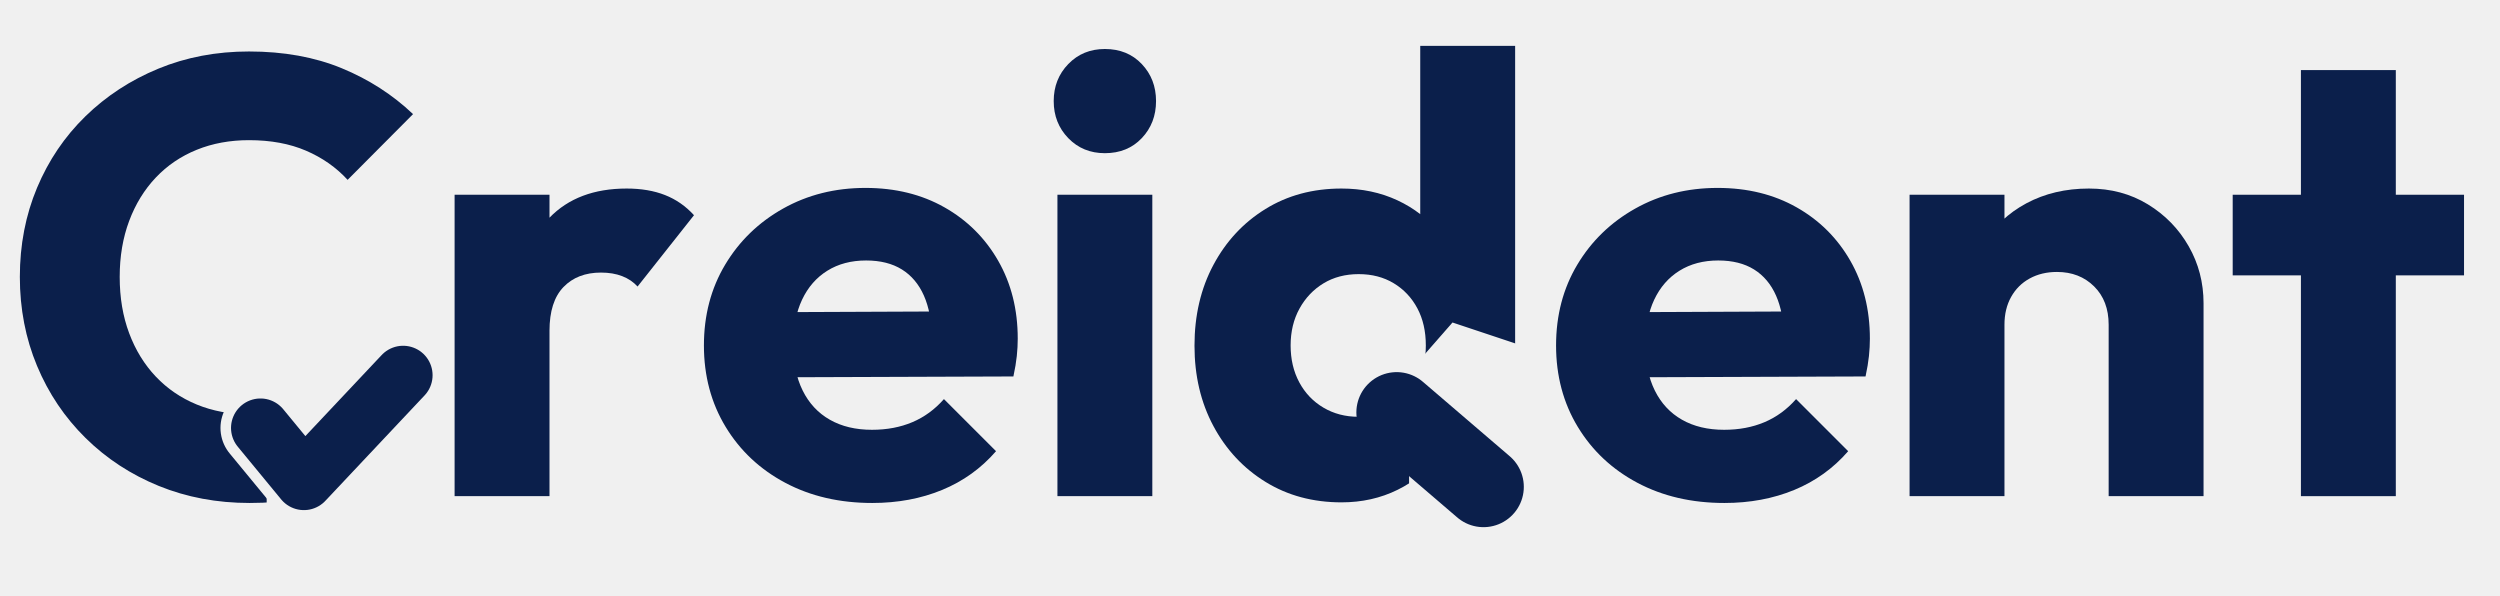
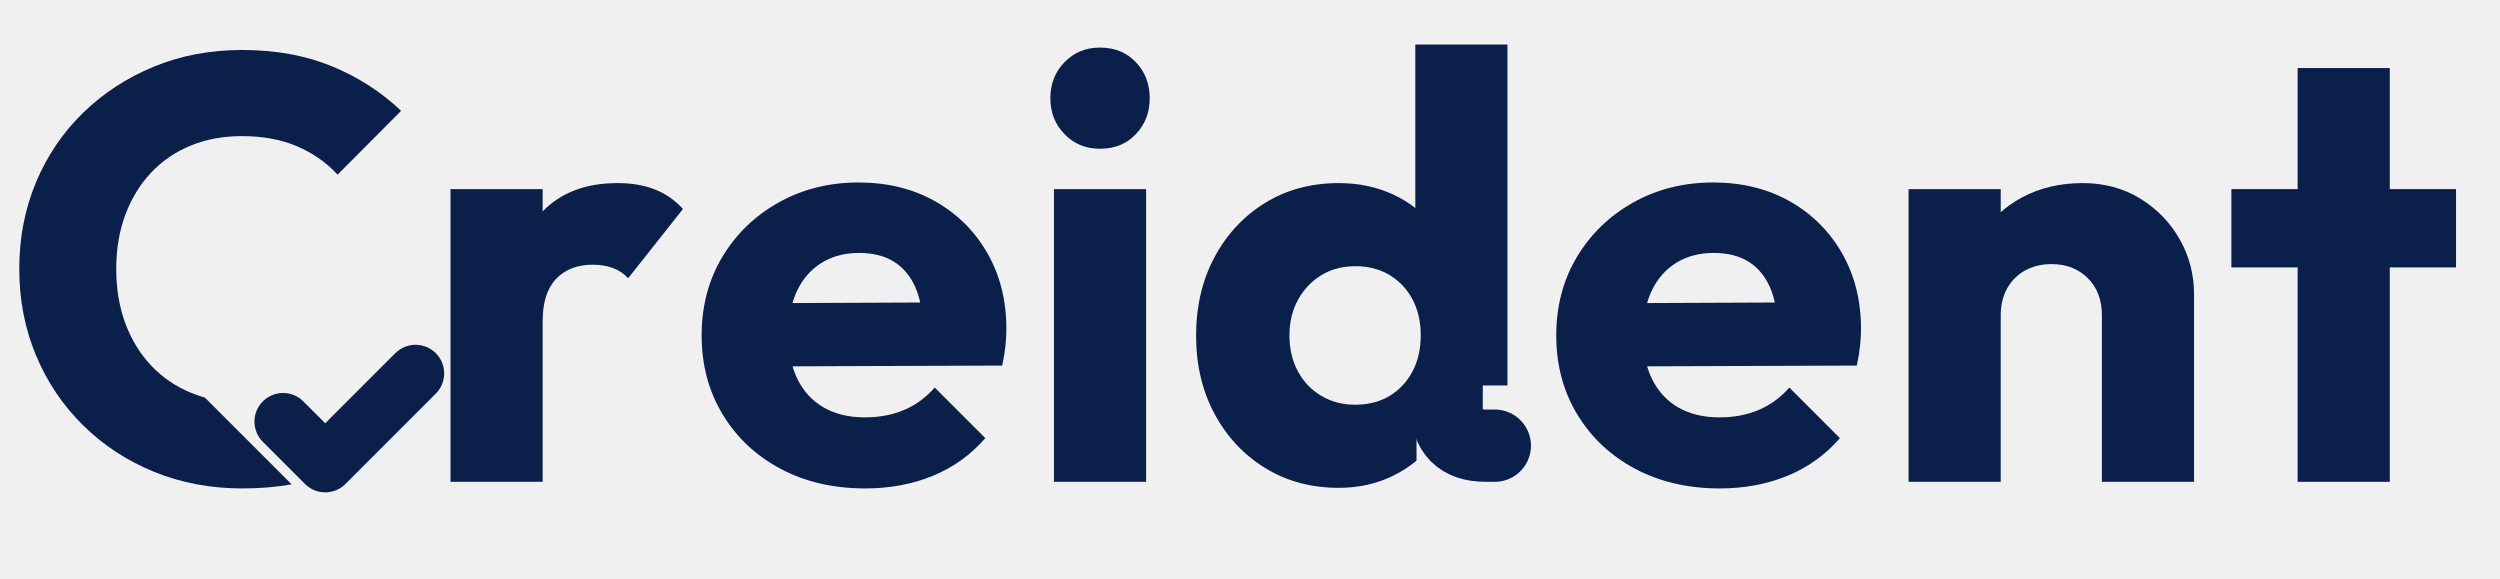
- <svg xmlns="http://www.w3.org/2000/svg" viewBox="0 0 201.55 48" role="img" aria-label="Creident">
+ <svg xmlns="http://www.w3.org/2000/svg" viewBox="0 0 207.55 48" role="img" aria-label="Creident">
  <defs>
-     <mask id="ct">
-       <rect x="-100" y="-100" width="1100" height="1100" fill="white" />
-       <rect x="430" y="-60" width="400" height="310" fill="black" />
-       <path d="M420 110 490 25 650 195" fill="none" stroke="black" stroke-width="129" stroke-linecap="round" stroke-linejoin="round" />
-     </mask>
-     <mask id="dt">
-       <rect x="-100" y="-100" width="1000" height="1000" fill="white" />
-       <path d="M370 -80H650V210L440 280 370 200Z" fill="black" />
-     </mask>
+     <clipPath id="ct">
+       <path d="M-100 -100H580L280 200H1000V1000H-100Z" />
+     </clipPath>
+     <clipPath id="dt">
+       <path d="M-100 -100H390V160H650V1000H-100Z" />
+     </clipPath>
  </defs>
  <g transform="translate(0 40) scale(.05 -.05)">
-     <path d="M402.5 -11Q323.5 -11 256.0 16.5Q188.5 44 138.0 93.75Q87.5 143.5 59.75 210.0Q32 276.5 32 353.5Q32 431 59.75 497.25Q87.5 563.5 137.75 612.5Q188 661.5 255.25 689.25Q322.5 717 401.5 717Q485.5 717 551.0 690.0Q616.5 663 666 616L560.5 510Q533 540 493.5 557.0Q454 574 401.5 574Q355.5 574 317.25 558.5Q279 543 251.25 513.75Q223.5 484.5 208.25 443.75Q193 403 193 353.5Q193 303.5 208.25 262.75Q223.5 222 251.25 192.75Q279 163.5 317.25 147.75Q355.5 132 401.5 132Q456 132 496.0 148.75Q536 165.5 564.5 196L670.5 90Q620 42.5 554.5 15.75Q489 -11 402.5 -11Z" fill="#0B1F4B" mask="url(#ct)" />
-     <path d="M420 110 490 25 650 195" fill="none" stroke="#0B1F4B" stroke-width="95" stroke-linecap="round" stroke-linejoin="round" />
-     <g transform="translate(679 0)">
+     <path d="M402.5 -11Q323.5 -11 256.0 16.5Q188.5 44 138.0 93.75Q87.5 143.5 59.75 210.0Q32 276.5 32 353.5Q32 431 59.75 497.25Q87.5 563.5 137.75 612.5Q188 661.5 255.25 689.25Q322.5 717 401.5 717Q485.5 717 551.0 690.0Q616.5 663 666 616L560.5 510Q533 540 493.5 557.0Q454 574 401.5 574Q355.5 574 317.25 558.5Q279 543 251.25 513.75Q223.5 484.5 208.25 443.75Q193 403 193 353.5Q193 303.5 208.25 262.75Q223.5 222 251.25 192.75Q279 163.5 317.25 147.75Q355.5 132 401.5 132Q456 132 496.0 148.75Q536 165.5 564.5 196L670.5 90Q620 42.5 554.5 15.75Q489 -11 402.5 -11Z" fill="#0B1F4B" clip-path="url(#ct)" />
+     <path d="M470 100 540 30 690 180" fill="none" stroke="#0B1F4B" stroke-width="95" stroke-linecap="round" stroke-linejoin="round" />
+     <g transform="translate(694 0)">
      <path d="M54 0V486H207V0ZM207 266.5 142.5 316.5Q161.5 402 206.997 449.0Q252.494 496 331.5 496Q366.5 496 393.25 485.5Q420 475 440 453L349 338Q339 349 324.194 354.75Q309.389 360.5 290 360.5Q252 360.5 229.5 337.126Q207 313.752 207 266.5Z" fill="#0B1F4B" />
    </g>
-     <g transform="translate(1113 0)">
+     <g transform="translate(1143 0)">
      <path d="M293.5 -11Q214.5 -11 153.25 21.5Q92 54 57.0 111.75Q22 169.5 22 243Q22 316 56.25 373.25Q90.5 430.5 149.75 463.75Q209 497 282.5 497Q354.5 497 409.75 465.75Q465 434.5 496.5 379.5Q528 324.5 528 254Q528 240.5 526.5 226.0Q525 211.5 521 193L102 191.5V296.5L456 298L390 253.5Q389 295.5 376.75 323.25Q364.5 351 341.25 365.5Q318 380 283.5 380Q247.5 380 221.0 363.5Q194.5 347 180.25 316.75Q166 286.5 166 244Q166 201 181.25 170.25Q196.5 139.5 225.0 123.25Q253.5 107 293 107Q329 107 358.0 119.25Q387 131.5 409 156.5L493 72.5Q457 31 406.0 10.0Q355 -11 293.5 -11Z" fill="#0B1F4B" />
    </g>
-     <g transform="translate(1651 0)">
+     <g transform="translate(1696 0)">
      <path d="M54 0V486H207V0ZM130.5 553Q95 553 71.5 577.25Q48 601.5 48 637Q48 672.5 71.5 696.75Q95 721 130.5 721Q167 721 190.0 696.75Q213 672.5 213 637Q213 601.5 190.0 577.25Q167 553 130.5 553Z" fill="#0B1F4B" />
    </g>
-     <g transform="translate(1902 0)">
-       <path d="M261 -10Q192 -10 138.526 22.987Q85.052 55.974 54.526 112.987Q24 170 24 242.606Q24 315.728 54.5 372.864Q85 430 138.404 463.0Q191.808 496 261 496Q310.5 496 351.25 477.0Q392 458 418.25 424.5Q444.5 391 448 348V143Q444.5 100 418.5 65.25Q392.5 30.5 351.5 10.25Q310.5 -10 261 -10ZM288 128Q321 128 345.193 142.582Q369.386 157.164 383.193 183.082Q397 209 397 243Q397 277.193 383.395 302.8Q369.79 328.406 345.395 343.203Q321 358 288.75 358Q256.5 358 232.039 343.159Q207.577 328.318 193.289 302.384Q179 276.45 179 243Q179 209.5 192.959 183.52Q206.919 157.54 231.828 142.77Q256.736 128 288 128ZM541 0H390.5V130.5L413.5 249L388 366.5V726H541Z" fill="#0B1F4B" mask="url(#dt)" />
-       <path d="M350 135 490 15" fill="none" stroke="#0B1F4B" stroke-width="130" stroke-linecap="round" stroke-linejoin="round" />
+     <g transform="translate(1962 0)">
+       <path d="M261 -10Q192 -10 138.526 22.987Q85.052 55.974 54.526 112.987Q24 170 24 242.606Q24 315.728 54.5 372.864Q85 430 138.404 463.0Q191.808 496 261 496Q310.5 496 351.25 477.0Q392 458 418.25 424.5Q444.5 391 448 348V143Q444.5 100 418.5 65.25Q392.5 30.5 351.5 10.25Q310.5 -10 261 -10ZM288 128Q321 128 345.193 142.582Q369.386 157.164 383.193 183.082Q397 209 397 243Q397 277.193 383.395 302.8Q369.79 328.406 345.395 343.203Q321 358 288.75 358Q256.5 358 232.039 343.159Q207.577 328.318 193.289 302.384Q179 276.45 179 243Q179 209.5 192.959 183.52Q206.919 157.54 231.828 142.77Q256.736 128 288 128ZM541 0H390.5V130.5L413.5 249L388 366.5V726H541Z" fill="#0B1F4B" clip-path="url(#dt)" />
+       <path d="M440 160V125Q440 60 505 60H520" fill="none" stroke="#0B1F4B" stroke-width="120" stroke-linecap="round" stroke-linejoin="round" />
    </g>
-     <g transform="translate(2487 0)">
+     <g transform="translate(2562 0)">
      <path d="M293.5 -11Q214.5 -11 153.25 21.5Q92 54 57.0 111.75Q22 169.5 22 243Q22 316 56.25 373.25Q90.5 430.5 149.75 463.75Q209 497 282.5 497Q354.5 497 409.75 465.75Q465 434.5 496.5 379.5Q528 324.5 528 254Q528 240.5 526.5 226.0Q525 211.5 521 193L102 191.5V296.5L456 298L390 253.5Q389 295.5 376.75 323.25Q364.5 351 341.25 365.5Q318 380 283.5 380Q247.5 380 221.0 363.5Q194.5 347 180.25 316.75Q166 286.5 166 244Q166 201 181.25 170.25Q196.5 139.5 225.0 123.25Q253.5 107 293 107Q329 107 358.0 119.25Q387 131.5 409 156.5L493 72.5Q457 31 406.0 10.0Q355 -11 293.5 -11Z" fill="#0B1F4B" />
    </g>
-     <g transform="translate(3025 0)">
+     <g transform="translate(3115 0)">
      <path d="M375 0V276.5Q375 315 351.5 338.25Q328 361.5 291.622 361.5Q266.872 361.5 247.686 351.0Q228.5 340.5 217.75 321.25Q207 302 207 276.5L147.5 305.5Q147.5 363 172.75 405.75Q198 448.5 242.448 472.25Q286.896 496 343.198 496Q396.5 496 438.25 470.5Q480 445 504.0 403.0Q528 361 528 311V0ZM54 0V486H207V0Z" fill="#0B1F4B" />
    </g>
-     <g transform="translate(3587 0)">
+     <g transform="translate(3692 0)">
      <path d="M123 0V687H276V0ZM13 356V486H386V356Z" fill="#0B1F4B" />
    </g>
  </g>
</svg>
